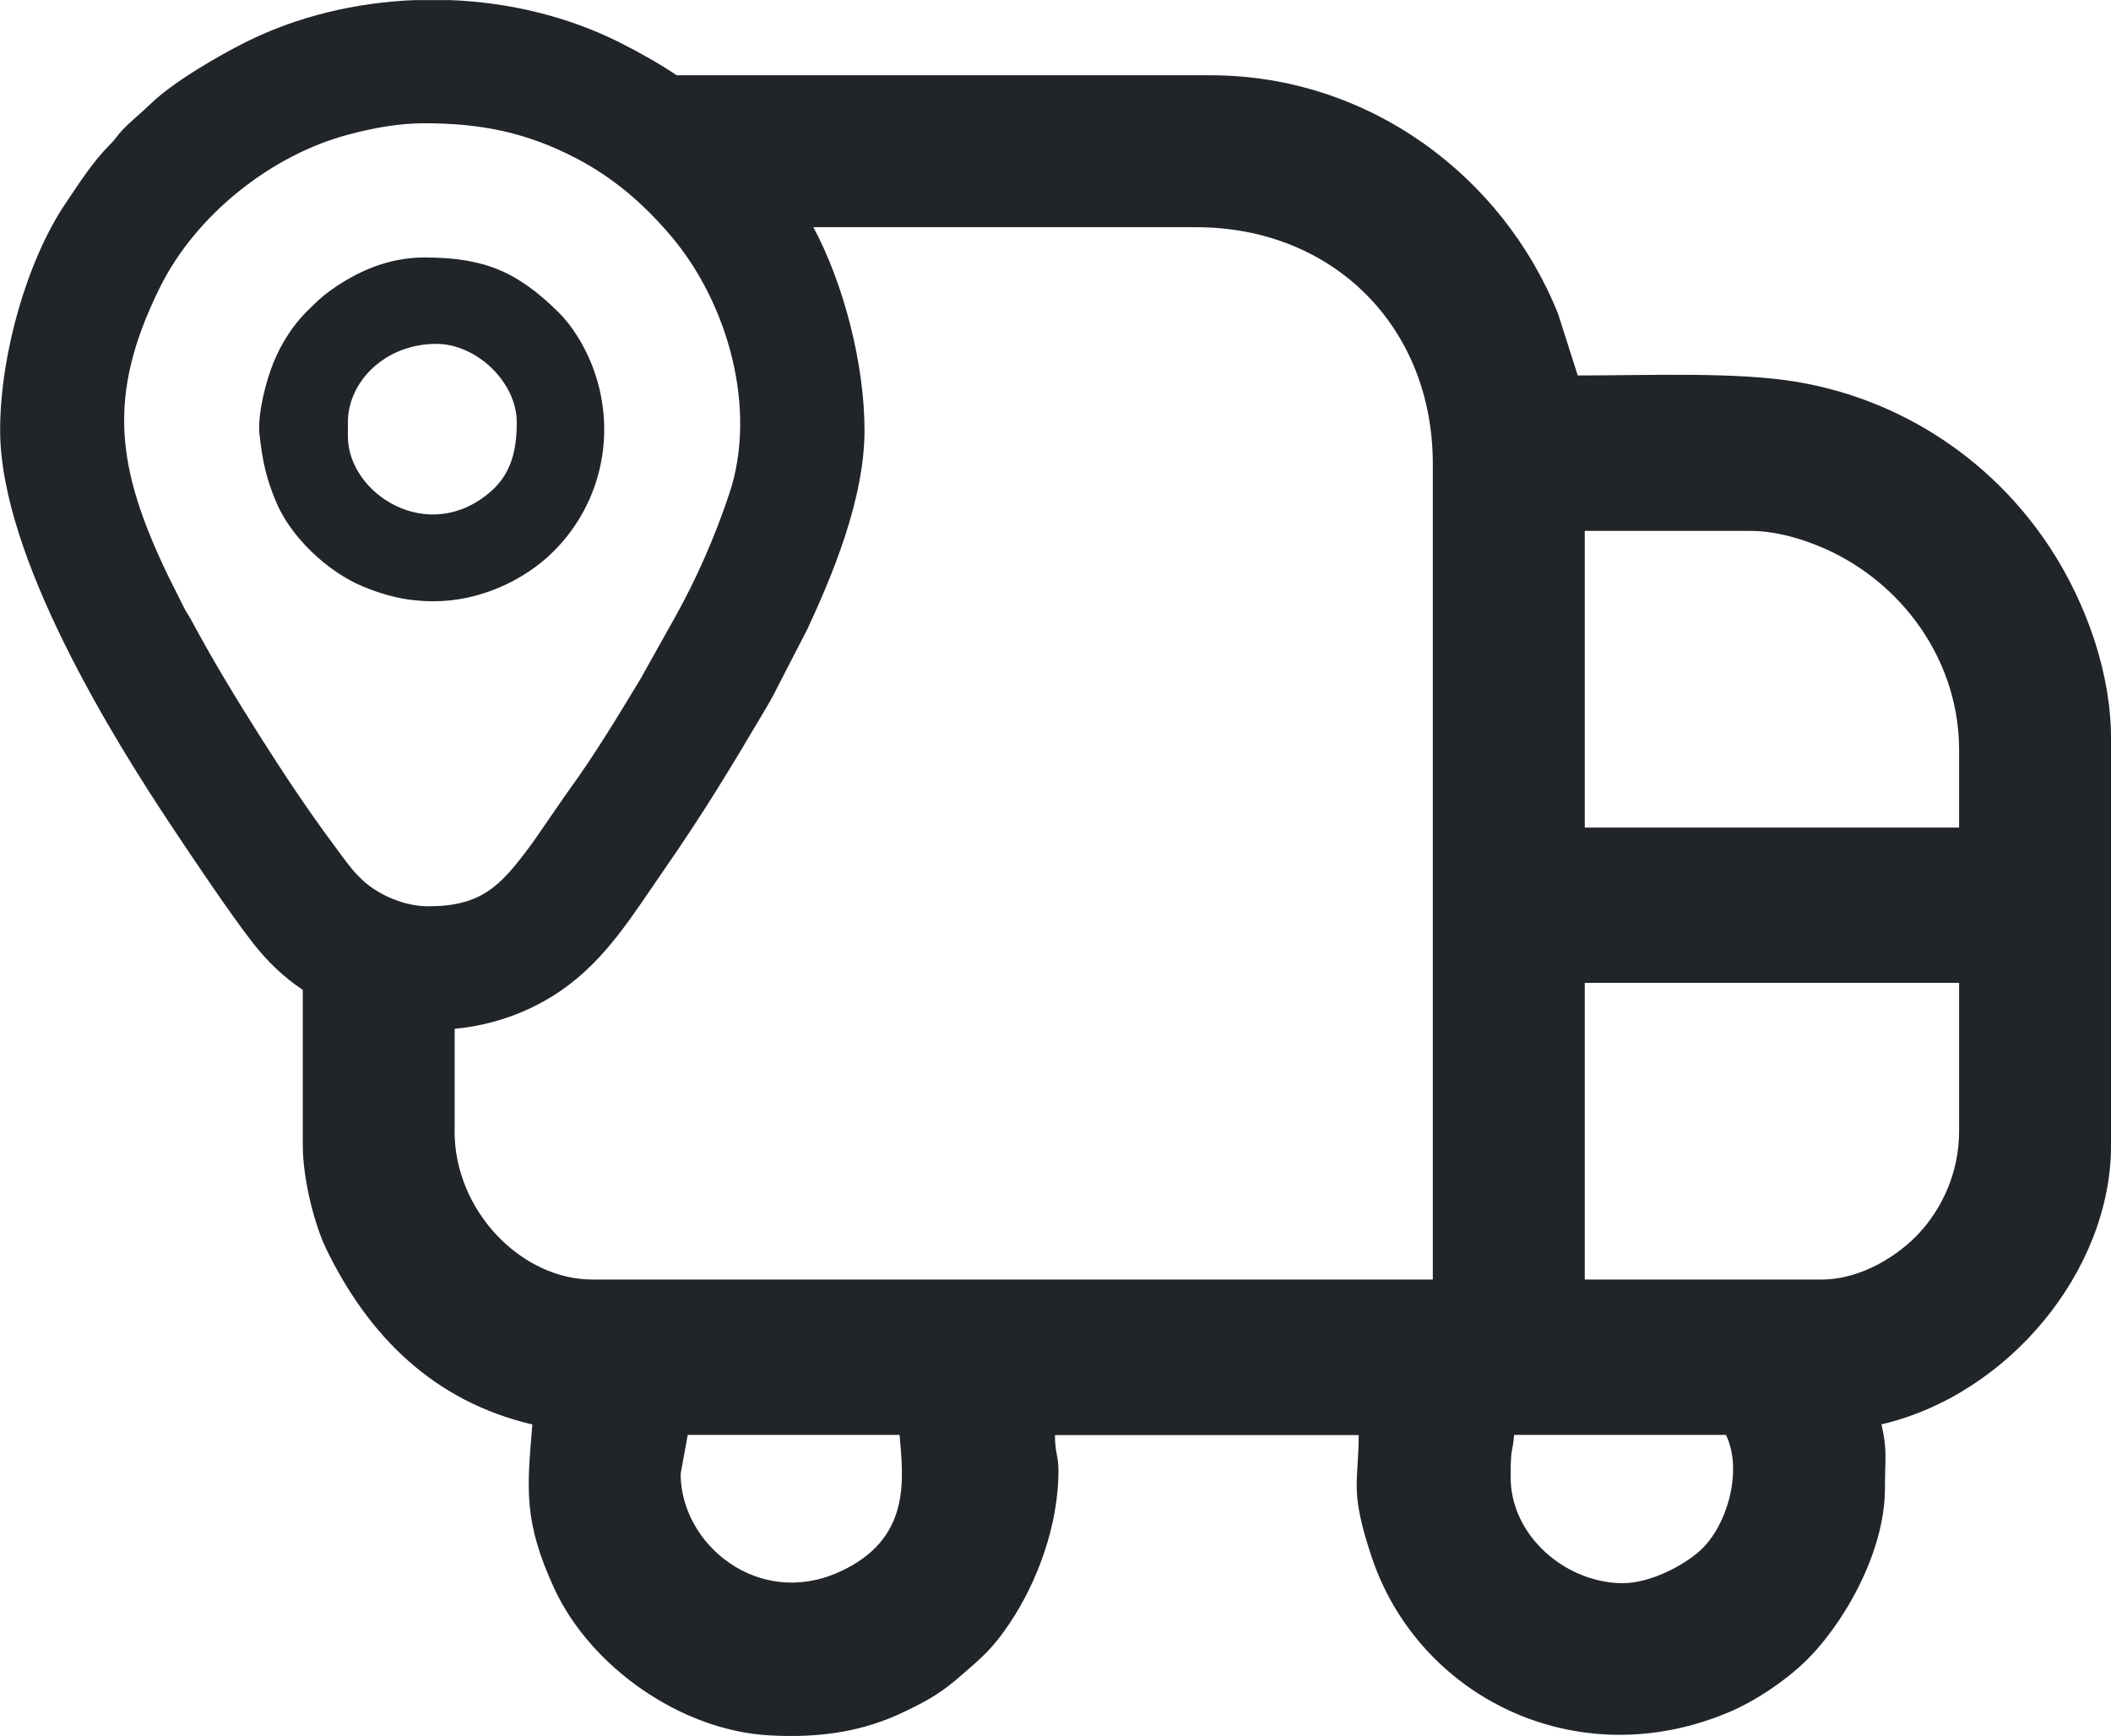
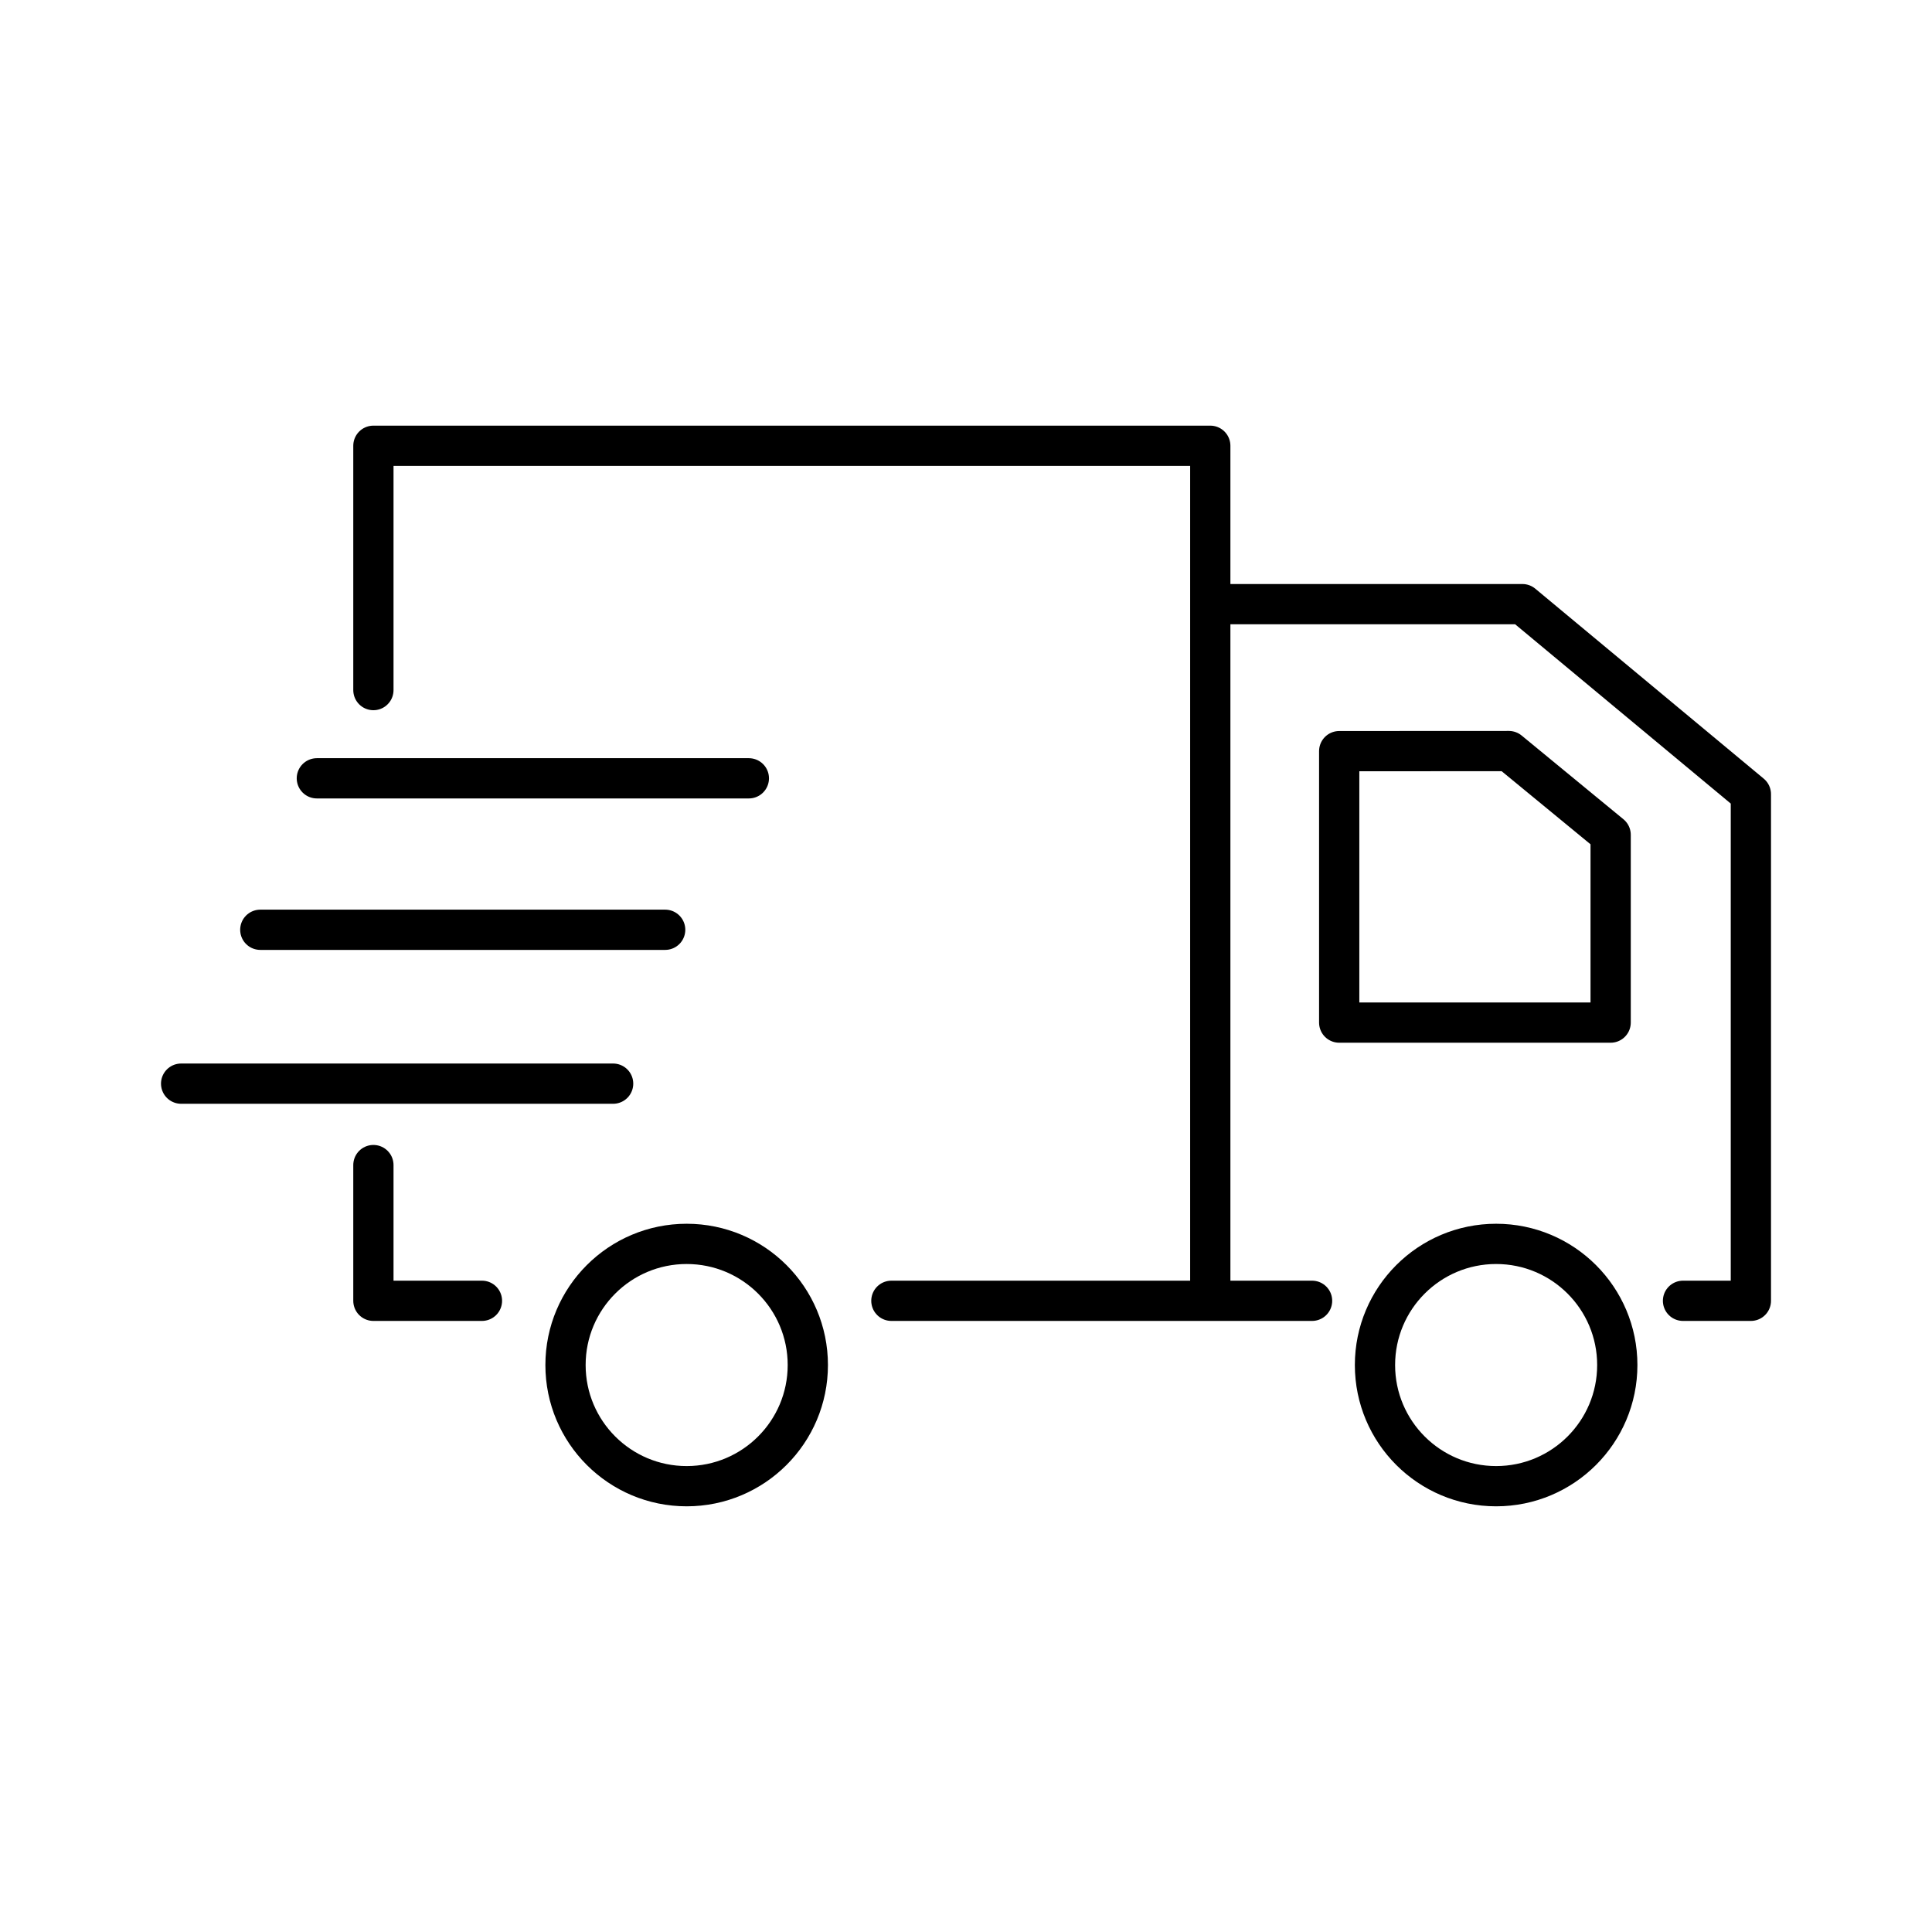
- <svg xmlns="http://www.w3.org/2000/svg" xml:space="preserve" width="157.224mm" height="129.285mm" version="1.1" style="shape-rendering:geometricPrecision; text-rendering:geometricPrecision; image-rendering:optimizeQuality; fill-rule:evenodd; clip-rule:evenodd" viewBox="0 0 240.62 197.87">
-   <defs>
-     <style type="text/css">
-    
-     .fil0 {fill:#212529}
-    
-   </style>
-   </defs>
-   <g id="Layer_x0020_1">
-     <path class="fil0" d="M19.12 65.57l1.82 3.64c0.26,0.52 0.6,1 0.88,1.52 2.39,4.45 5.04,8.83 7.74,13.09 2.73,4.31 5.59,8.63 8.64,12.71 1.37,1.83 2.44,3.51 4.39,4.8 1.79,1.19 4.07,1.98 6.23,1.98 6.05,0 8.23,-2.31 11.62,-6.89 0.77,-1.04 1.47,-2.13 2.22,-3.19 0.74,-1.04 1.43,-2.11 2.18,-3.14 2.91,-3.99 5.6,-8.46 8.16,-12.69l3.84 -6.86c2.57,-4.59 4.6,-9.24 6.28,-14.24 3.25,-9.68 -0.15,-21.73 -6.61,-29.36 -3.1,-3.67 -6.58,-6.68 -10.86,-8.91 -5.67,-2.95 -10.88,-3.98 -17.29,-3.98 -2.92,0 -5.76,0.53 -8.57,1.27 -8.9,2.33 -17.5,9.21 -21.58,17.47 -6.13,12.39 -4.92,20.62 0.92,32.8zm20.53 -15.83l0 -1.6c0,-4.65 4.26,-8.94 10.08,-8.94 4.6,0 9.17,4.38 9.17,8.94 0,3.11 -0.59,5.79 -2.92,7.85 -7.11,6.28 -16.33,0.3 -16.33,-6.25zm145.42 130.74c-6.64,0 -12.88,-5.43 -12.88,-12.08 0,-3.73 0.22,-2.63 0.4,-4.83l24.15 0c1.99,4.15 0.05,10.48 -2.93,13.17 -2.11,1.91 -5.92,3.73 -8.75,3.73zm-107.49 -12.48l0.81 -4.43 24.15 0c0.42,5.09 1.37,11.91 -6.91,15.64 -9.19,4.14 -18.05,-3.15 -18.05,-11.21zm130.03 -22.14l-26.97 0 0 -33.82 42.67 0 0 16.91c0,4.91 -2.1,8.96 -4.52,11.58 -2.31,2.51 -6.56,5.33 -11.18,5.33zm-155.79 -16.91l0 -11.67c4.34,-0.41 8.57,-1.89 12.21,-4.42 5.07,-3.52 8.08,-8.54 11.69,-13.75 4.53,-6.54 7.38,-11.27 11.27,-17.84 0.49,-0.83 0.9,-1.51 1.32,-2.34l3.74 -7.26c2.63,-5.68 6.49,-14.62 6.49,-22.61 0,-7.55 -2.37,-16.72 -5.83,-23.16l43.64 0c15.61,0 26.97,11.37 26.97,26.97l0 92.99 -95.81 0c-8.05,0 -15.7,-7.79 -15.7,-16.91zm-17.31 -16.1l0 17.72c0,3.89 1.35,9.09 2.68,11.82 4.84,9.97 12.3,17.38 23.49,19.99 -0.61,7.3 -1.06,11.03 2.54,18.79 4.06,8.74 14.27,16.08 24.44,16.65 5.99,0.34 10.85,-0.49 15.42,-2.69 2.98,-1.43 4.32,-2.25 6.61,-4.25 2.28,-1.99 3.44,-2.92 5.41,-5.86 3.14,-4.7 5.55,-11.14 5.55,-17.4 0,-1.71 -0.4,-1.89 -0.4,-4.03l34.62 0c0,5.45 -1.08,6.2 1.46,13.84 5.28,15.91 23.22,25.08 40.65,17.79 3.06,-1.28 6.36,-3.5 8.73,-5.76 4.05,-3.86 9.15,-12.15 9.15,-19.84 0,-3.51 0.28,-4.31 -0.4,-7.25 14.46,-3.37 26.17,-17.52 26.17,-31.8l0 -46.3c0,-7.67 -2.82,-14.78 -5.65,-19.71 -6.26,-10.89 -17.14,-18.82 -30.11,-21.02 -6.9,-1.17 -16.85,-0.74 -25.03,-0.74l-2.24 -7.02c-6.31,-15.77 -21.66,-27.2 -39.63,-27.2l-60.84 0c-1.94,-1.3 -4.1,-2.53 -6.54,-3.76 -5.87,-2.94 -12.55,-4.55 -19.3,-4.81l-4.02 0c-6.75,0.27 -13.44,1.87 -19.3,4.81 -3.08,1.55 -8.21,4.5 -10.83,7.04 -1.11,1.07 -2.14,1.87 -3.21,2.98 -0.6,0.63 -0.74,0.99 -1.37,1.61 -2.03,2.03 -3.53,4.42 -5.13,6.79 -4.33,6.45 -7.42,17.11 -7.42,25.81 0,14.4 12.9,35.17 19.71,45.38 2.35,3.53 6.5,9.72 9.03,12.97 1.74,2.23 3.52,3.94 5.77,5.45zm146.13 -52.33l18.92 0c3.43,0 7.13,1.33 9.54,2.54 8.38,4.2 14.21,12.76 14.21,22.42l0 8.86 -42.67 0 0 -33.82zm-131.14 8.02c5.1,0 10.24,-2.34 13.58,-5.67 5.62,-5.59 7.33,-13.95 4.33,-21.41 -0.88,-2.18 -2.21,-4.34 -3.76,-5.87 -4.68,-4.62 -8.43,-6.24 -15.3,-6.24 -4.09,0 -7.69,1.61 -10.68,3.76 -1.19,0.86 -1.67,1.38 -2.68,2.37 -1.6,1.58 -2.92,3.66 -3.81,5.82 -0.86,2.11 -1.85,5.94 -1.61,8.18 0.35,3.21 0.81,5.14 1.9,7.74 1.67,4 5.85,7.95 9.86,9.62 2.41,1 4.84,1.7 8.16,1.7z" />
-   </g>
+ <svg xmlns="http://www.w3.org/2000/svg" width="1em" height="1em" viewBox="0 0 48 48">
+   <circle cx="17.06" cy="33.914" r="3.01" fill="none" stroke="currentColor" stroke-linecap="round" stroke-linejoin="round" />
+   <circle cx="37.171" cy="33.914" r="3.01" fill="none" stroke="currentColor" stroke-linecap="round" stroke-linejoin="round" />
+   <path fill="none" stroke="currentColor" stroke-linecap="round" stroke-linejoin="round" d="M41.814 32.318H43.5V19.73l-5.676-4.72H30.07m2.528 17.308H22.146m-10.172 0H9.277v-3.372m0-11.801v-6.07h20.792v21.243" />
+   <path fill="none" stroke="currentColor" stroke-linecap="round" stroke-linejoin="round" d="M33.272 18.662v6.744h6.744V20.74l-2.529-2.08zm-25.4.675h10.733M6.467 23.1h10.059M4.5 26.923h10.733" />
</svg>
